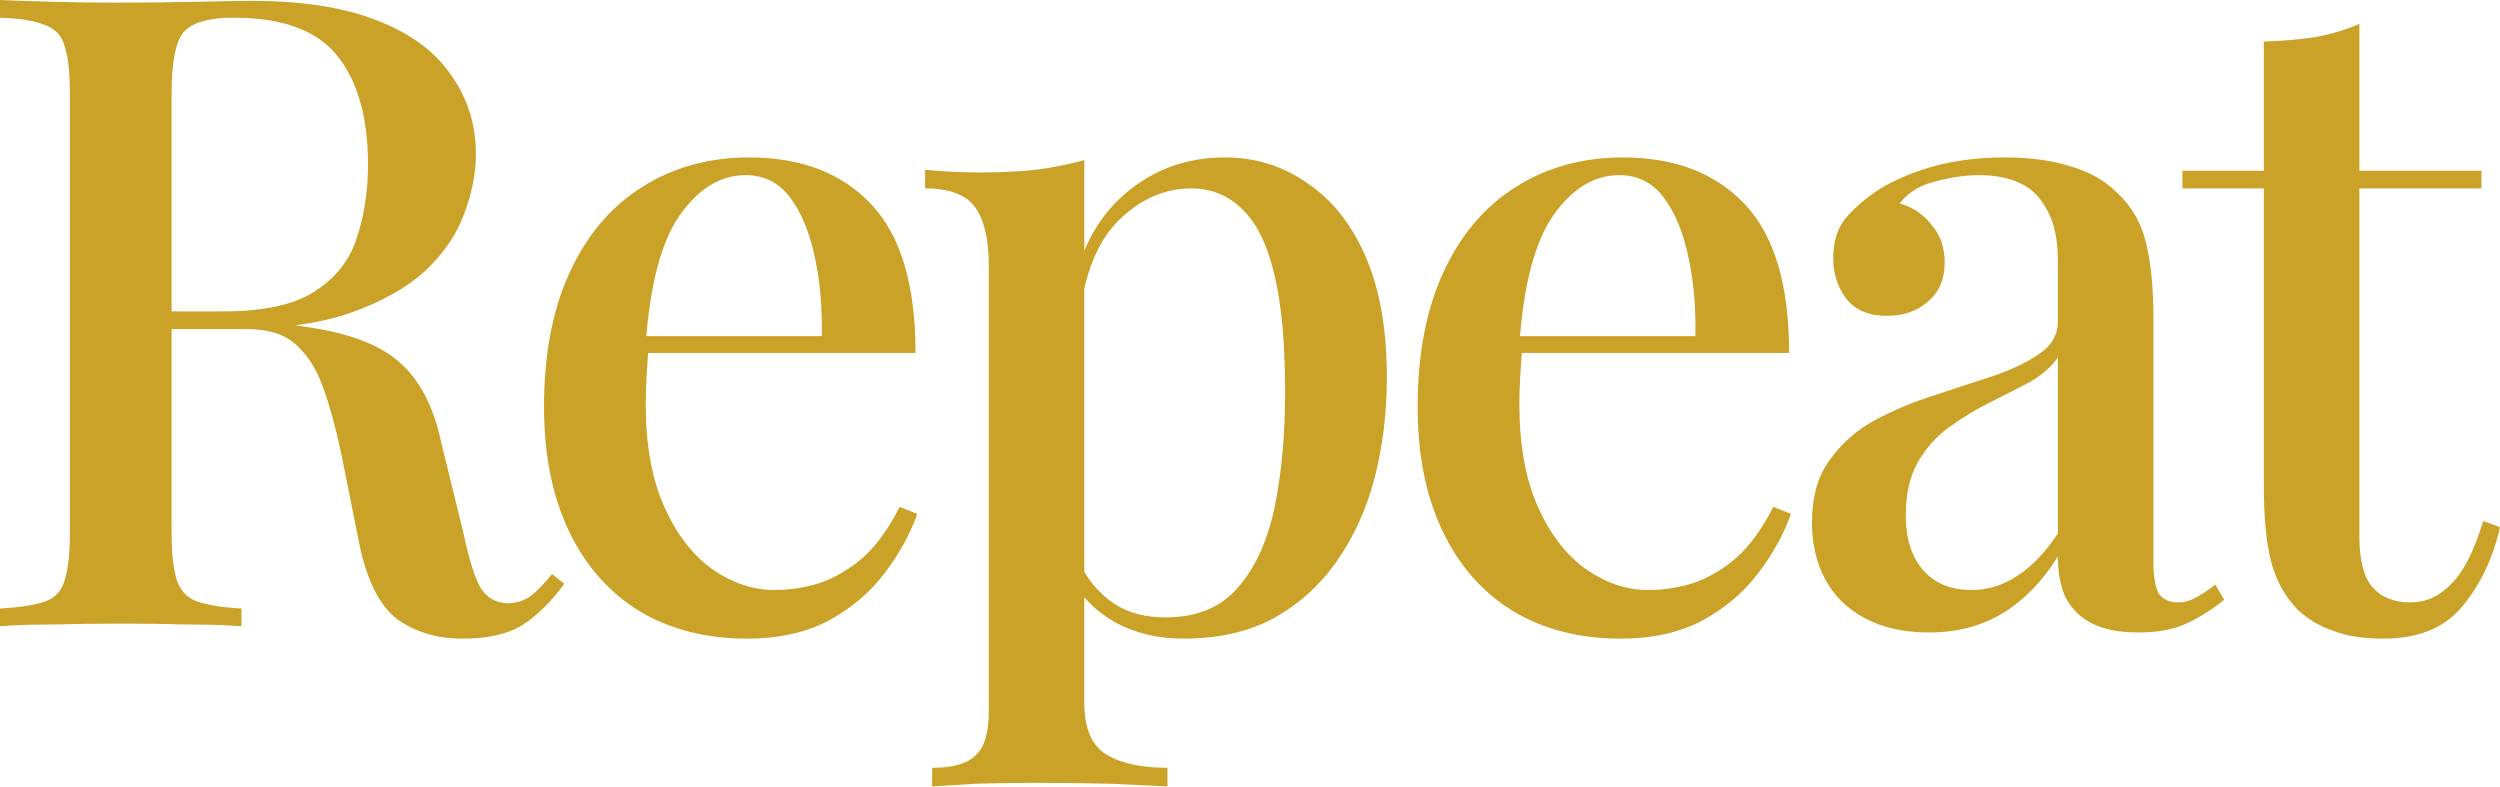
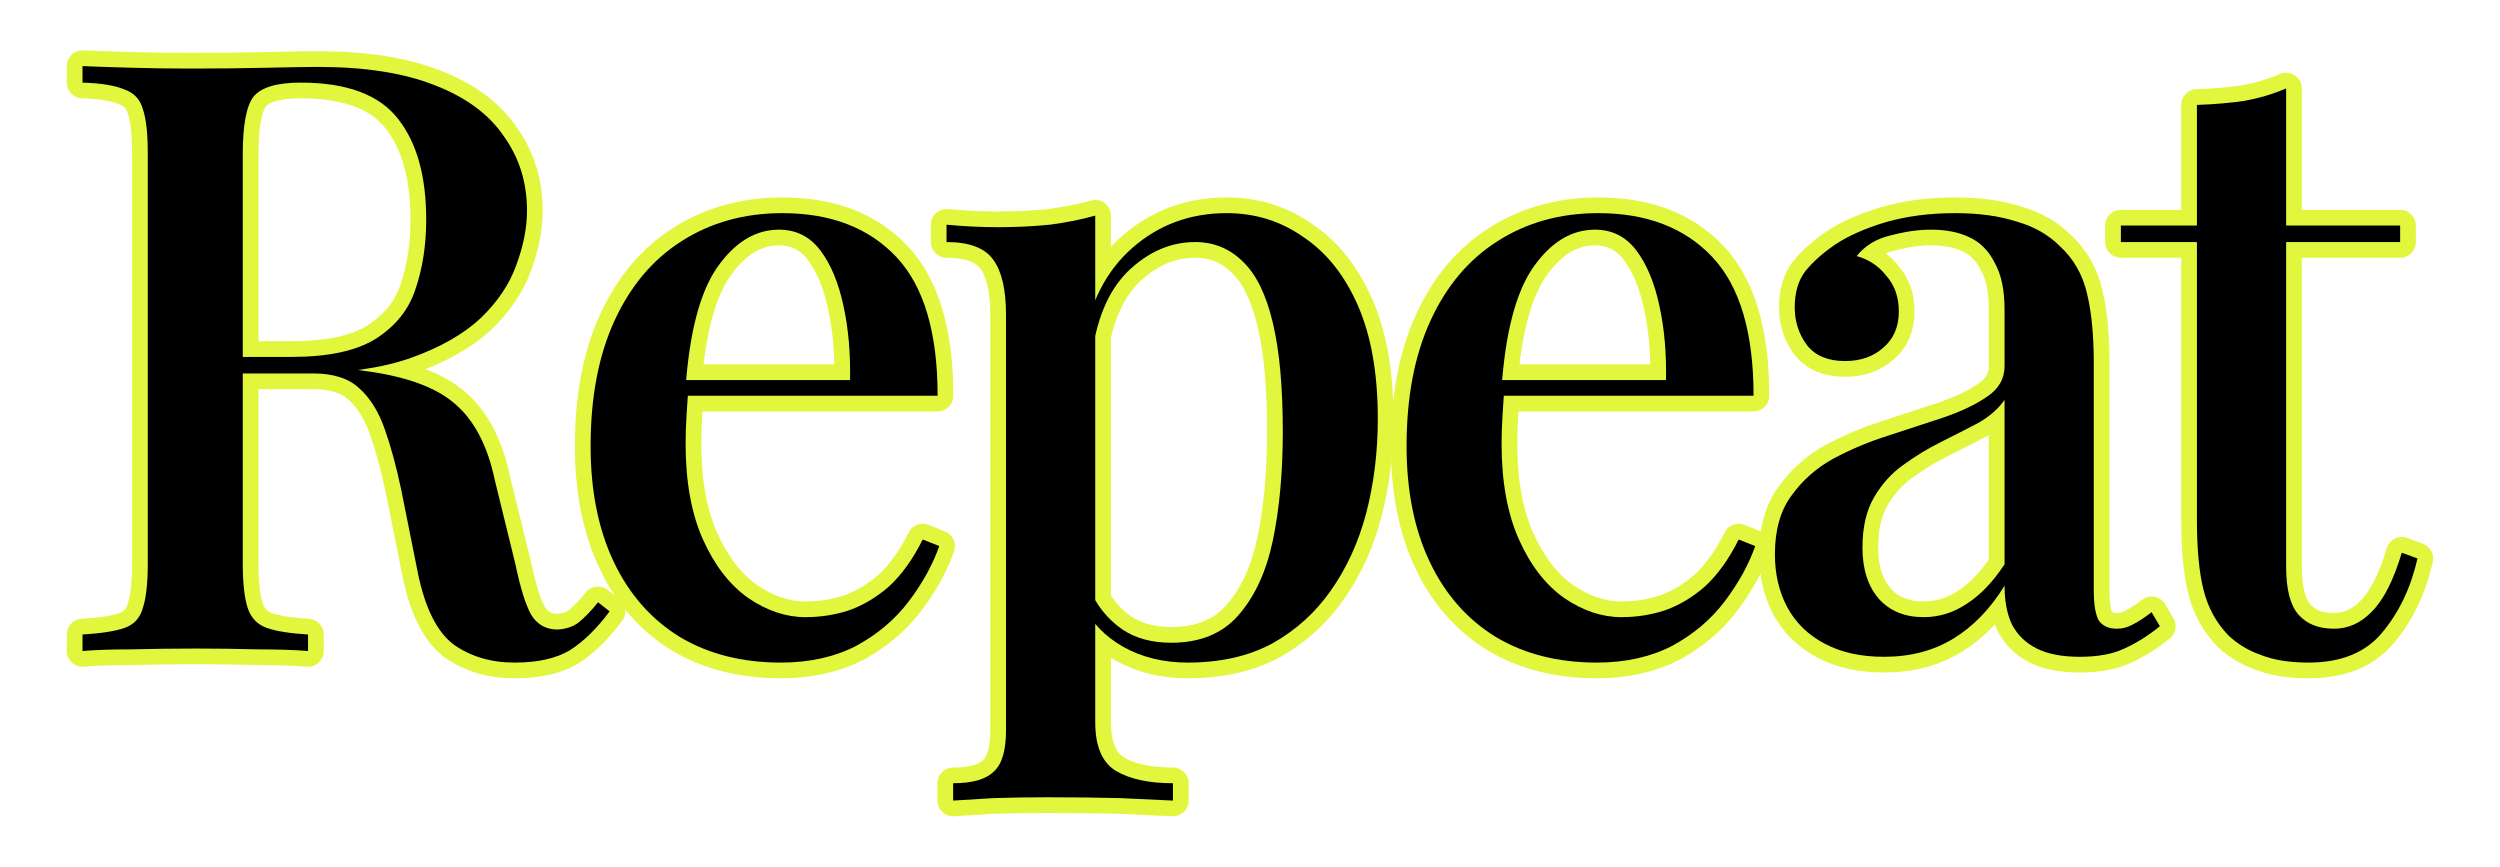
- <svg xmlns="http://www.w3.org/2000/svg" preserveAspectRatio="none" overflow="visible" style="display: block;" width="70.661" height="22.227" viewBox="0 0 70.661 22.227" fill="none">
-   <g id="Repeat">
-     <path d="M0 0C0.383 0.017 0.875 0.033 1.475 0.05C2.092 0.067 2.7 0.075 3.3 0.075C4.1 0.075 4.859 0.067 5.575 0.05C6.309 0.033 6.825 0.025 7.126 0.025C8.542 0.025 9.717 0.208 10.651 0.575C11.601 0.942 12.301 1.458 12.751 2.125C13.218 2.775 13.451 3.525 13.451 4.375C13.451 4.892 13.343 5.442 13.126 6.025C12.926 6.592 12.568 7.126 12.051 7.626C11.534 8.109 10.834 8.509 9.951 8.826C9.067 9.142 7.942 9.301 6.575 9.301H4.175V8.801H6.325C7.442 8.801 8.292 8.617 8.876 8.251C9.476 7.867 9.876 7.367 10.076 6.75C10.292 6.117 10.401 5.417 10.401 4.65C10.401 3.334 10.117 2.317 9.551 1.6C8.984 0.867 8.001 0.5 6.6 0.5C5.884 0.5 5.409 0.642 5.175 0.925C4.959 1.208 4.85 1.783 4.85 2.65V15.051C4.85 15.651 4.9 16.101 5 16.401C5.1 16.701 5.292 16.901 5.575 17.001C5.859 17.101 6.275 17.168 6.825 17.201V17.701C6.425 17.668 5.917 17.651 5.3 17.651C4.7 17.635 4.084 17.626 3.45 17.626C2.75 17.626 2.092 17.635 1.475 17.651C0.875 17.651 0.383 17.668 0 17.701V17.201C0.567 17.168 0.992 17.101 1.275 17.001C1.558 16.901 1.742 16.701 1.825 16.401C1.925 16.101 1.975 15.651 1.975 15.051V2.65C1.975 2.033 1.925 1.583 1.825 1.3C1.742 1 1.55 0.8 1.25 0.7C0.967 0.583 0.55 0.517 0 0.5V0ZM4.225 8.876C5.075 8.909 5.759 8.951 6.275 9.001C6.792 9.034 7.226 9.067 7.576 9.101C7.926 9.134 8.251 9.176 8.551 9.226C9.801 9.392 10.709 9.726 11.276 10.226C11.859 10.726 12.259 11.492 12.476 12.526L13.101 15.076C13.251 15.793 13.409 16.301 13.576 16.601C13.759 16.901 14.026 17.051 14.376 17.051C14.643 17.035 14.859 16.96 15.026 16.826C15.209 16.676 15.401 16.476 15.601 16.226L15.951 16.501C15.568 17.018 15.168 17.41 14.751 17.676C14.334 17.926 13.776 18.051 13.076 18.051C12.359 18.051 11.742 17.868 11.226 17.501C10.726 17.118 10.367 16.401 10.151 15.351L9.651 12.851C9.501 12.134 9.334 11.518 9.151 11.001C8.967 10.467 8.709 10.051 8.376 9.751C8.059 9.451 7.592 9.301 6.976 9.301H4.275L4.225 8.876Z" fill="#C9A227" />
-     <path d="M21.177 4.45C22.643 4.45 23.794 4.892 24.627 5.775C25.46 6.659 25.877 8.059 25.877 9.976H17.251L17.201 9.501H23.227C23.243 8.684 23.177 7.934 23.027 7.251C22.877 6.55 22.643 5.992 22.327 5.575C22.01 5.159 21.593 4.95 21.077 4.95C20.36 4.95 19.735 5.334 19.201 6.1C18.685 6.851 18.368 8.059 18.251 9.726L18.326 9.851C18.31 10.084 18.293 10.342 18.276 10.626C18.26 10.893 18.251 11.159 18.251 11.426C18.251 12.576 18.426 13.543 18.776 14.326C19.127 15.109 19.585 15.701 20.151 16.101C20.718 16.485 21.293 16.676 21.877 16.676C22.327 16.676 22.76 16.61 23.177 16.476C23.61 16.326 24.018 16.084 24.402 15.751C24.785 15.401 25.127 14.926 25.427 14.326L25.927 14.526C25.727 15.093 25.419 15.651 25.002 16.201C24.585 16.751 24.052 17.201 23.402 17.551C22.752 17.885 21.993 18.051 21.127 18.051C19.96 18.051 18.943 17.793 18.076 17.276C17.21 16.743 16.543 15.985 16.076 15.001C15.61 14.018 15.376 12.851 15.376 11.501C15.376 10.017 15.618 8.751 16.101 7.701C16.585 6.65 17.26 5.85 18.126 5.3C19.01 4.734 20.026 4.45 21.177 4.45Z" fill="#C9A227" />
-     <path d="M30.647 4.525V19.852C30.647 20.585 30.856 21.076 31.272 21.327C31.689 21.577 32.264 21.702 32.998 21.702V22.227C32.614 22.21 32.081 22.185 31.397 22.152C30.714 22.135 29.981 22.127 29.197 22.127C28.647 22.127 28.105 22.135 27.572 22.152C27.039 22.185 26.63 22.21 26.347 22.227V21.702C26.93 21.702 27.339 21.585 27.572 21.352C27.822 21.135 27.947 20.718 27.947 20.102V7.526C27.947 6.776 27.822 6.225 27.572 5.875C27.322 5.509 26.847 5.325 26.147 5.325V4.8C26.68 4.85 27.197 4.875 27.697 4.875C28.247 4.875 28.772 4.85 29.272 4.8C29.772 4.734 30.231 4.642 30.647 4.525ZM34.623 4.45C35.489 4.45 36.264 4.692 36.948 5.175C37.648 5.642 38.198 6.334 38.598 7.251C38.998 8.167 39.198 9.309 39.198 10.676C39.198 11.676 39.081 12.626 38.848 13.526C38.614 14.409 38.256 15.193 37.773 15.876C37.306 16.543 36.714 17.076 35.998 17.476C35.281 17.86 34.431 18.051 33.447 18.051C32.714 18.051 32.064 17.893 31.497 17.576C30.947 17.26 30.556 16.86 30.322 16.376L30.572 16.026C30.789 16.443 31.089 16.785 31.472 17.051C31.872 17.318 32.364 17.451 32.947 17.451C33.814 17.451 34.489 17.176 34.973 16.626C35.473 16.059 35.823 15.301 36.023 14.351C36.223 13.384 36.323 12.293 36.323 11.076C36.323 9.709 36.223 8.609 36.023 7.776C35.823 6.926 35.523 6.309 35.123 5.925C34.723 5.525 34.239 5.325 33.672 5.325C32.922 5.325 32.239 5.625 31.622 6.225C31.022 6.825 30.656 7.726 30.522 8.926L30.272 8.401C30.489 7.151 30.989 6.184 31.772 5.5C32.572 4.8 33.523 4.45 34.623 4.45Z" fill="#C9A227" />
-     <path d="M45.869 4.45C47.336 4.45 48.486 4.892 49.319 5.775C50.153 6.659 50.569 8.059 50.569 9.976H41.944L41.894 9.501H47.919C47.936 8.684 47.869 7.934 47.719 7.251C47.569 6.55 47.336 5.992 47.019 5.575C46.703 5.159 46.286 4.95 45.769 4.95C45.052 4.95 44.427 5.334 43.894 6.1C43.377 6.851 43.061 8.059 42.944 9.726L43.019 9.851C43.002 10.084 42.986 10.342 42.969 10.626C42.952 10.893 42.944 11.159 42.944 11.426C42.944 12.576 43.119 13.543 43.469 14.326C43.819 15.109 44.277 15.701 44.844 16.101C45.411 16.485 45.986 16.676 46.569 16.676C47.019 16.676 47.453 16.61 47.869 16.476C48.303 16.326 48.711 16.084 49.094 15.751C49.478 15.401 49.819 14.926 50.12 14.326L50.62 14.526C50.419 15.093 50.111 15.651 49.694 16.201C49.278 16.751 48.744 17.201 48.094 17.551C47.444 17.885 46.686 18.051 45.819 18.051C44.652 18.051 43.636 17.793 42.769 17.276C41.902 16.743 41.236 15.985 40.769 15.001C40.302 14.018 40.069 12.851 40.069 11.501C40.069 10.017 40.31 8.751 40.794 7.701C41.277 6.65 41.952 5.85 42.819 5.3C43.702 4.734 44.719 4.45 45.869 4.45Z" fill="#C9A227" />
-     <path d="M54.515 17.876C53.815 17.876 53.215 17.743 52.715 17.476C52.215 17.21 51.84 16.843 51.59 16.376C51.34 15.909 51.215 15.376 51.215 14.776C51.215 14.043 51.381 13.451 51.715 13.001C52.048 12.534 52.473 12.159 52.99 11.876C53.523 11.592 54.081 11.359 54.665 11.176C55.265 10.976 55.823 10.793 56.34 10.626C56.873 10.442 57.307 10.234 57.64 10.001C57.99 9.767 58.165 9.459 58.165 9.076V7.376C58.165 6.775 58.065 6.3 57.865 5.95C57.682 5.584 57.423 5.325 57.09 5.175C56.773 5.025 56.39 4.95 55.94 4.95C55.556 4.95 55.148 5.009 54.715 5.125C54.281 5.225 53.94 5.434 53.69 5.75C54.056 5.85 54.356 6.05 54.59 6.35C54.84 6.634 54.965 6.992 54.965 7.426C54.965 7.892 54.806 8.259 54.49 8.526C54.19 8.792 53.806 8.926 53.34 8.926C52.823 8.926 52.44 8.767 52.19 8.451C51.94 8.117 51.815 7.734 51.815 7.301C51.815 6.851 51.923 6.484 52.14 6.2C52.373 5.917 52.673 5.65 53.04 5.4C53.44 5.134 53.948 4.909 54.565 4.725C55.198 4.542 55.898 4.45 56.665 4.45C57.382 4.45 57.998 4.534 58.515 4.7C59.048 4.85 59.49 5.1 59.84 5.45C60.257 5.834 60.532 6.317 60.665 6.901C60.799 7.467 60.865 8.159 60.865 8.976V15.876C60.865 16.293 60.915 16.593 61.015 16.776C61.132 16.943 61.315 17.026 61.565 17.026C61.732 17.026 61.89 16.985 62.04 16.901C62.207 16.818 62.399 16.693 62.615 16.526L62.865 16.951C62.515 17.235 62.157 17.46 61.79 17.626C61.44 17.793 60.99 17.876 60.44 17.876C59.907 17.876 59.474 17.793 59.14 17.626C58.807 17.46 58.557 17.218 58.39 16.901C58.24 16.584 58.165 16.193 58.165 15.726C57.732 16.426 57.215 16.96 56.615 17.326C56.015 17.693 55.315 17.876 54.515 17.876ZM55.715 16.676C56.182 16.676 56.615 16.543 57.015 16.276C57.432 16.009 57.815 15.61 58.165 15.076V10.101C57.982 10.367 57.715 10.601 57.365 10.801C57.015 10.984 56.64 11.176 56.24 11.376C55.84 11.576 55.456 11.809 55.09 12.076C54.74 12.326 54.448 12.651 54.215 13.051C53.981 13.451 53.865 13.959 53.865 14.576C53.865 15.226 54.031 15.743 54.365 16.126C54.698 16.493 55.148 16.676 55.715 16.676Z" fill="#C9A227" />
-     <path d="M66.686 0.675V4.825H70.136V5.325H66.686V15.151C66.686 15.835 66.811 16.318 67.061 16.601C67.311 16.885 67.669 17.026 68.136 17.026C68.569 17.026 68.953 16.851 69.286 16.501C69.636 16.151 69.936 15.559 70.186 14.726L70.661 14.901C70.461 15.784 70.103 16.535 69.586 17.151C69.086 17.751 68.344 18.051 67.361 18.051C66.794 18.051 66.319 17.976 65.936 17.826C65.552 17.693 65.219 17.493 64.936 17.226C64.569 16.843 64.319 16.384 64.186 15.851C64.052 15.318 63.986 14.609 63.986 13.726V5.325H61.685V4.825H63.986V1.175C64.502 1.158 64.986 1.117 65.436 1.05C65.886 0.967 66.302 0.842 66.686 0.675Z" fill="#C9A227" />
+ <svg xmlns="http://www.w3.org/2000/svg" preserveAspectRatio="xMidYMid meet" overflow="visible" style="display: block;" width="75" height="26" viewBox="-2 -2 74.661 26.227" fill="none">
+   <g id="Repeat" fill="#000000" stroke="#E1F63D" stroke-width="0.95" stroke-linejoin="round" paint-order="stroke fill">
+     <path d="M0 0C0.383 0.017 0.875 0.033 1.475 0.05C2.092 0.067 2.7 0.075 3.3 0.075C4.1 0.075 4.859 0.067 5.575 0.05C6.309 0.033 6.825 0.025 7.126 0.025C8.542 0.025 9.717 0.208 10.651 0.575C11.601 0.942 12.301 1.458 12.751 2.125C13.218 2.775 13.451 3.525 13.451 4.375C13.451 4.892 13.343 5.442 13.126 6.025C12.926 6.592 12.568 7.126 12.051 7.626C11.534 8.109 10.834 8.509 9.951 8.826C9.067 9.142 7.942 9.301 6.575 9.301H4.175V8.801H6.325C7.442 8.801 8.292 8.617 8.876 8.251C9.476 7.867 9.876 7.367 10.076 6.75C10.292 6.117 10.401 5.417 10.401 4.65C10.401 3.334 10.117 2.317 9.551 1.6C8.984 0.867 8.001 0.5 6.6 0.5C5.884 0.5 5.409 0.642 5.175 0.925C4.959 1.208 4.85 1.783 4.85 2.65V15.051C4.85 15.651 4.9 16.101 5 16.401C5.1 16.701 5.292 16.901 5.575 17.001C5.859 17.101 6.275 17.168 6.825 17.201V17.701C6.425 17.668 5.917 17.651 5.3 17.651C4.7 17.635 4.084 17.626 3.45 17.626C2.75 17.626 2.092 17.635 1.475 17.651C0.875 17.651 0.383 17.668 0 17.701V17.201C0.567 17.168 0.992 17.101 1.275 17.001C1.558 16.901 1.742 16.701 1.825 16.401C1.925 16.101 1.975 15.651 1.975 15.051V2.65C1.975 2.033 1.925 1.583 1.825 1.3C1.742 1 1.55 0.8 1.25 0.7C0.967 0.583 0.55 0.517 0 0.5V0ZM4.225 8.876C5.075 8.909 5.759 8.951 6.275 9.001C6.792 9.034 7.226 9.067 7.576 9.101C7.926 9.134 8.251 9.176 8.551 9.226C9.801 9.392 10.709 9.726 11.276 10.226C11.859 10.726 12.259 11.492 12.476 12.526L13.101 15.076C13.251 15.793 13.409 16.301 13.576 16.601C13.759 16.901 14.026 17.051 14.376 17.051C14.643 17.035 14.859 16.96 15.026 16.826C15.209 16.676 15.401 16.476 15.601 16.226L15.951 16.501C15.568 17.018 15.168 17.41 14.751 17.676C14.334 17.926 13.776 18.051 13.076 18.051C12.359 18.051 11.742 17.868 11.226 17.501C10.726 17.118 10.367 16.401 10.151 15.351L9.651 12.851C9.501 12.134 9.334 11.518 9.151 11.001C8.967 10.467 8.709 10.051 8.376 9.751C8.059 9.451 7.592 9.301 6.976 9.301H4.275L4.225 8.876Z" fill="#000000" />
+     <path d="M21.177 4.45C22.643 4.45 23.794 4.892 24.627 5.775C25.46 6.659 25.877 8.059 25.877 9.976H17.251L17.201 9.501H23.227C23.243 8.684 23.177 7.934 23.027 7.251C22.877 6.55 22.643 5.992 22.327 5.575C22.01 5.159 21.593 4.95 21.077 4.95C20.36 4.95 19.735 5.334 19.201 6.1C18.685 6.851 18.368 8.059 18.251 9.726L18.326 9.851C18.31 10.084 18.293 10.342 18.276 10.626C18.26 10.893 18.251 11.159 18.251 11.426C18.251 12.576 18.426 13.543 18.776 14.326C19.127 15.109 19.585 15.701 20.151 16.101C20.718 16.485 21.293 16.676 21.877 16.676C22.327 16.676 22.76 16.61 23.177 16.476C23.61 16.326 24.018 16.084 24.402 15.751C24.785 15.401 25.127 14.926 25.427 14.326L25.927 14.526C25.727 15.093 25.419 15.651 25.002 16.201C24.585 16.751 24.052 17.201 23.402 17.551C22.752 17.885 21.993 18.051 21.127 18.051C19.96 18.051 18.943 17.793 18.076 17.276C17.21 16.743 16.543 15.985 16.076 15.001C15.61 14.018 15.376 12.851 15.376 11.501C15.376 10.017 15.618 8.751 16.101 7.701C16.585 6.65 17.26 5.85 18.126 5.3C19.01 4.734 20.026 4.45 21.177 4.45Z" fill="#000000" />
+     <path d="M30.647 4.525V19.852C30.647 20.585 30.856 21.076 31.272 21.327C31.689 21.577 32.264 21.702 32.998 21.702V22.227C32.614 22.21 32.081 22.185 31.397 22.152C30.714 22.135 29.981 22.127 29.197 22.127C28.647 22.127 28.105 22.135 27.572 22.152C27.039 22.185 26.63 22.21 26.347 22.227V21.702C26.93 21.702 27.339 21.585 27.572 21.352C27.822 21.135 27.947 20.718 27.947 20.102V7.526C27.947 6.776 27.822 6.225 27.572 5.875C27.322 5.509 26.847 5.325 26.147 5.325V4.8C26.68 4.85 27.197 4.875 27.697 4.875C28.247 4.875 28.772 4.85 29.272 4.8C29.772 4.734 30.231 4.642 30.647 4.525ZM34.623 4.45C35.489 4.45 36.264 4.692 36.948 5.175C37.648 5.642 38.198 6.334 38.598 7.251C38.998 8.167 39.198 9.309 39.198 10.676C39.198 11.676 39.081 12.626 38.848 13.526C38.614 14.409 38.256 15.193 37.773 15.876C37.306 16.543 36.714 17.076 35.998 17.476C35.281 17.86 34.431 18.051 33.447 18.051C32.714 18.051 32.064 17.893 31.497 17.576C30.947 17.26 30.556 16.86 30.322 16.376L30.572 16.026C30.789 16.443 31.089 16.785 31.472 17.051C31.872 17.318 32.364 17.451 32.947 17.451C33.814 17.451 34.489 17.176 34.973 16.626C35.473 16.059 35.823 15.301 36.023 14.351C36.223 13.384 36.323 12.293 36.323 11.076C36.323 9.709 36.223 8.609 36.023 7.776C35.823 6.926 35.523 6.309 35.123 5.925C34.723 5.525 34.239 5.325 33.672 5.325C32.922 5.325 32.239 5.625 31.622 6.225C31.022 6.825 30.656 7.726 30.522 8.926L30.272 8.401C30.489 7.151 30.989 6.184 31.772 5.5C32.572 4.8 33.523 4.45 34.623 4.45Z" fill="#000000" />
+     <path d="M45.869 4.45C47.336 4.45 48.486 4.892 49.319 5.775C50.153 6.659 50.569 8.059 50.569 9.976H41.944L41.894 9.501H47.919C47.936 8.684 47.869 7.934 47.719 7.251C47.569 6.55 47.336 5.992 47.019 5.575C46.703 5.159 46.286 4.95 45.769 4.95C45.052 4.95 44.427 5.334 43.894 6.1C43.377 6.851 43.061 8.059 42.944 9.726L43.019 9.851C43.002 10.084 42.986 10.342 42.969 10.626C42.952 10.893 42.944 11.159 42.944 11.426C42.944 12.576 43.119 13.543 43.469 14.326C43.819 15.109 44.277 15.701 44.844 16.101C45.411 16.485 45.986 16.676 46.569 16.676C47.019 16.676 47.453 16.61 47.869 16.476C48.303 16.326 48.711 16.084 49.094 15.751C49.478 15.401 49.819 14.926 50.12 14.326L50.62 14.526C50.419 15.093 50.111 15.651 49.694 16.201C49.278 16.751 48.744 17.201 48.094 17.551C47.444 17.885 46.686 18.051 45.819 18.051C44.652 18.051 43.636 17.793 42.769 17.276C41.902 16.743 41.236 15.985 40.769 15.001C40.302 14.018 40.069 12.851 40.069 11.501C40.069 10.017 40.31 8.751 40.794 7.701C41.277 6.65 41.952 5.85 42.819 5.3C43.702 4.734 44.719 4.45 45.869 4.45Z" fill="#000000" />
+     <path d="M54.515 17.876C53.815 17.876 53.215 17.743 52.715 17.476C52.215 17.21 51.84 16.843 51.59 16.376C51.34 15.909 51.215 15.376 51.215 14.776C51.215 14.043 51.381 13.451 51.715 13.001C52.048 12.534 52.473 12.159 52.99 11.876C53.523 11.592 54.081 11.359 54.665 11.176C55.265 10.976 55.823 10.793 56.34 10.626C56.873 10.442 57.307 10.234 57.64 10.001C57.99 9.767 58.165 9.459 58.165 9.076V7.376C58.165 6.775 58.065 6.3 57.865 5.95C57.682 5.584 57.423 5.325 57.09 5.175C56.773 5.025 56.39 4.95 55.94 4.95C55.556 4.95 55.148 5.009 54.715 5.125C54.281 5.225 53.94 5.434 53.69 5.75C54.056 5.85 54.356 6.05 54.59 6.35C54.84 6.634 54.965 6.992 54.965 7.426C54.965 7.892 54.806 8.259 54.49 8.526C54.19 8.792 53.806 8.926 53.34 8.926C52.823 8.926 52.44 8.767 52.19 8.451C51.94 8.117 51.815 7.734 51.815 7.301C51.815 6.851 51.923 6.484 52.14 6.2C52.373 5.917 52.673 5.65 53.04 5.4C53.44 5.134 53.948 4.909 54.565 4.725C55.198 4.542 55.898 4.45 56.665 4.45C57.382 4.45 57.998 4.534 58.515 4.7C59.048 4.85 59.49 5.1 59.84 5.45C60.257 5.834 60.532 6.317 60.665 6.901C60.799 7.467 60.865 8.159 60.865 8.976V15.876C60.865 16.293 60.915 16.593 61.015 16.776C61.132 16.943 61.315 17.026 61.565 17.026C61.732 17.026 61.89 16.985 62.04 16.901C62.207 16.818 62.399 16.693 62.615 16.526L62.865 16.951C62.515 17.235 62.157 17.46 61.79 17.626C61.44 17.793 60.99 17.876 60.44 17.876C59.907 17.876 59.474 17.793 59.14 17.626C58.807 17.46 58.557 17.218 58.39 16.901C58.24 16.584 58.165 16.193 58.165 15.726C57.732 16.426 57.215 16.96 56.615 17.326C56.015 17.693 55.315 17.876 54.515 17.876ZM55.715 16.676C56.182 16.676 56.615 16.543 57.015 16.276C57.432 16.009 57.815 15.61 58.165 15.076V10.101C57.982 10.367 57.715 10.601 57.365 10.801C57.015 10.984 56.64 11.176 56.24 11.376C55.84 11.576 55.456 11.809 55.09 12.076C54.74 12.326 54.448 12.651 54.215 13.051C53.981 13.451 53.865 13.959 53.865 14.576C53.865 15.226 54.031 15.743 54.365 16.126C54.698 16.493 55.148 16.676 55.715 16.676Z" fill="#000000" />
+     <path d="M66.686 0.675V4.825H70.136V5.325H66.686V15.151C66.686 15.835 66.811 16.318 67.061 16.601C67.311 16.885 67.669 17.026 68.136 17.026C68.569 17.026 68.953 16.851 69.286 16.501C69.636 16.151 69.936 15.559 70.186 14.726L70.661 14.901C70.461 15.784 70.103 16.535 69.586 17.151C69.086 17.751 68.344 18.051 67.361 18.051C66.794 18.051 66.319 17.976 65.936 17.826C65.552 17.693 65.219 17.493 64.936 17.226C64.569 16.843 64.319 16.384 64.186 15.851C64.052 15.318 63.986 14.609 63.986 13.726V5.325H61.685V4.825H63.986V1.175C64.502 1.158 64.986 1.117 65.436 1.05C65.886 0.967 66.302 0.842 66.686 0.675Z" fill="#000000" />
  </g>
</svg>
